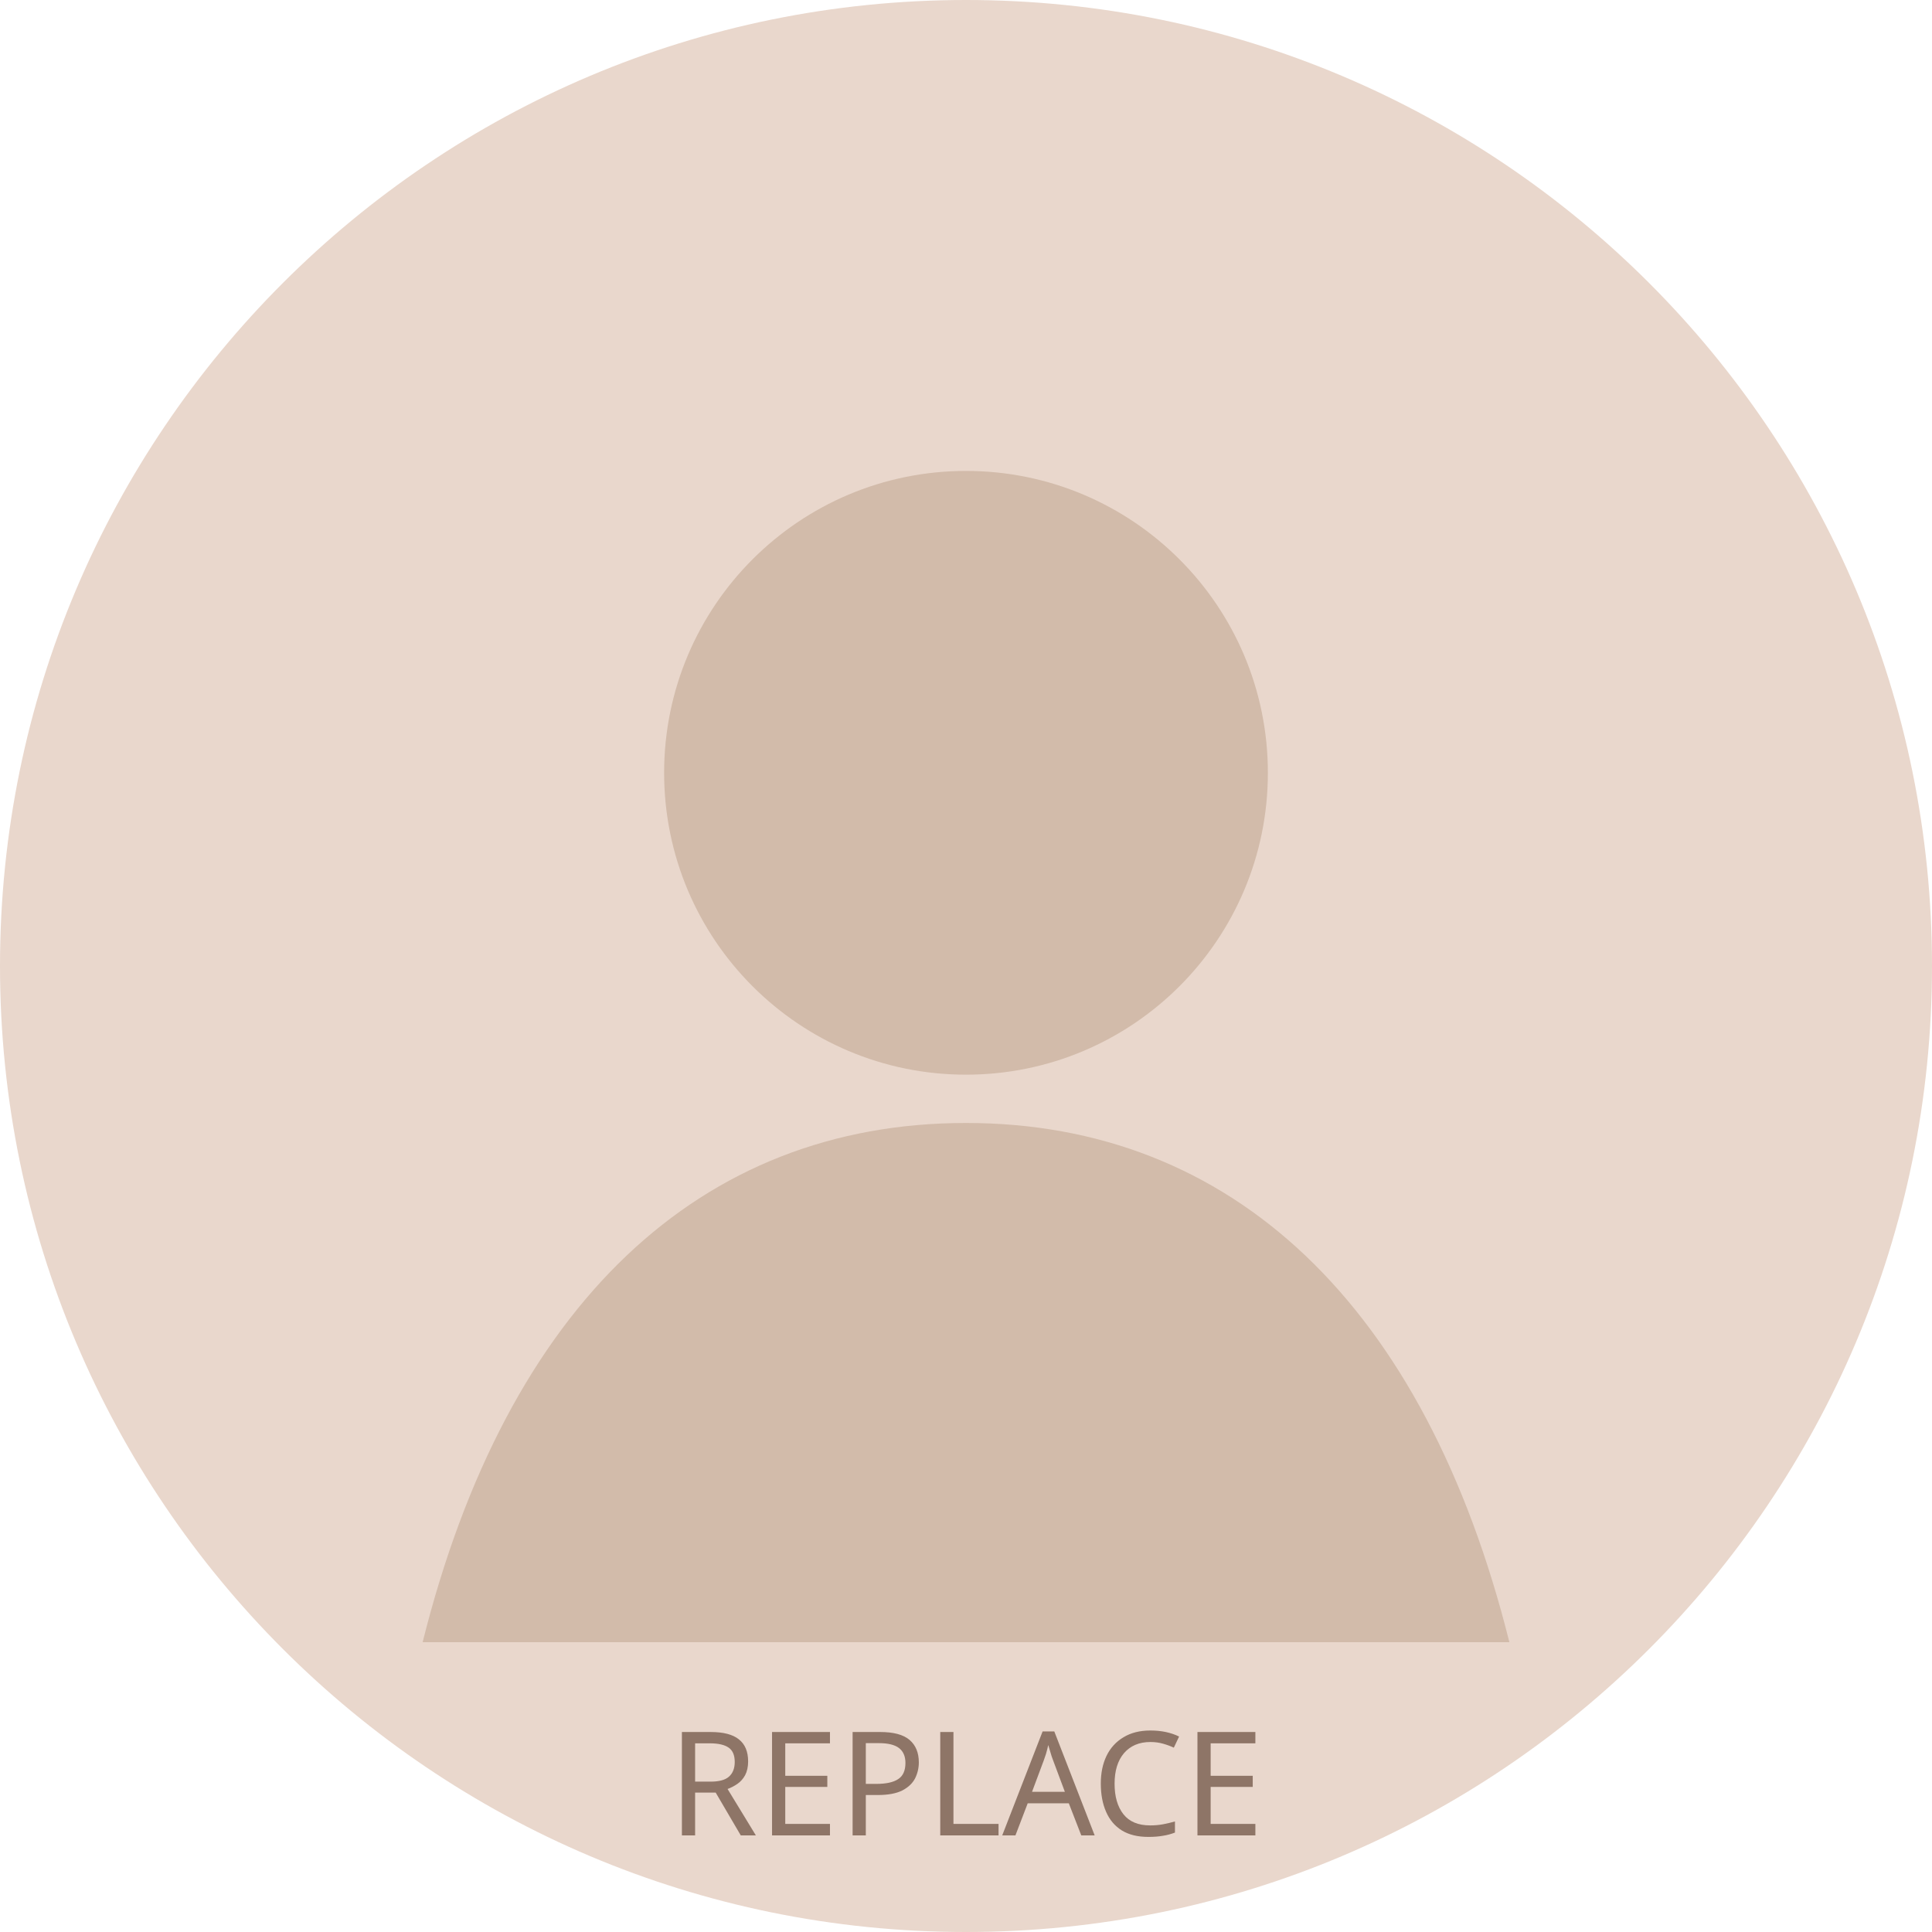
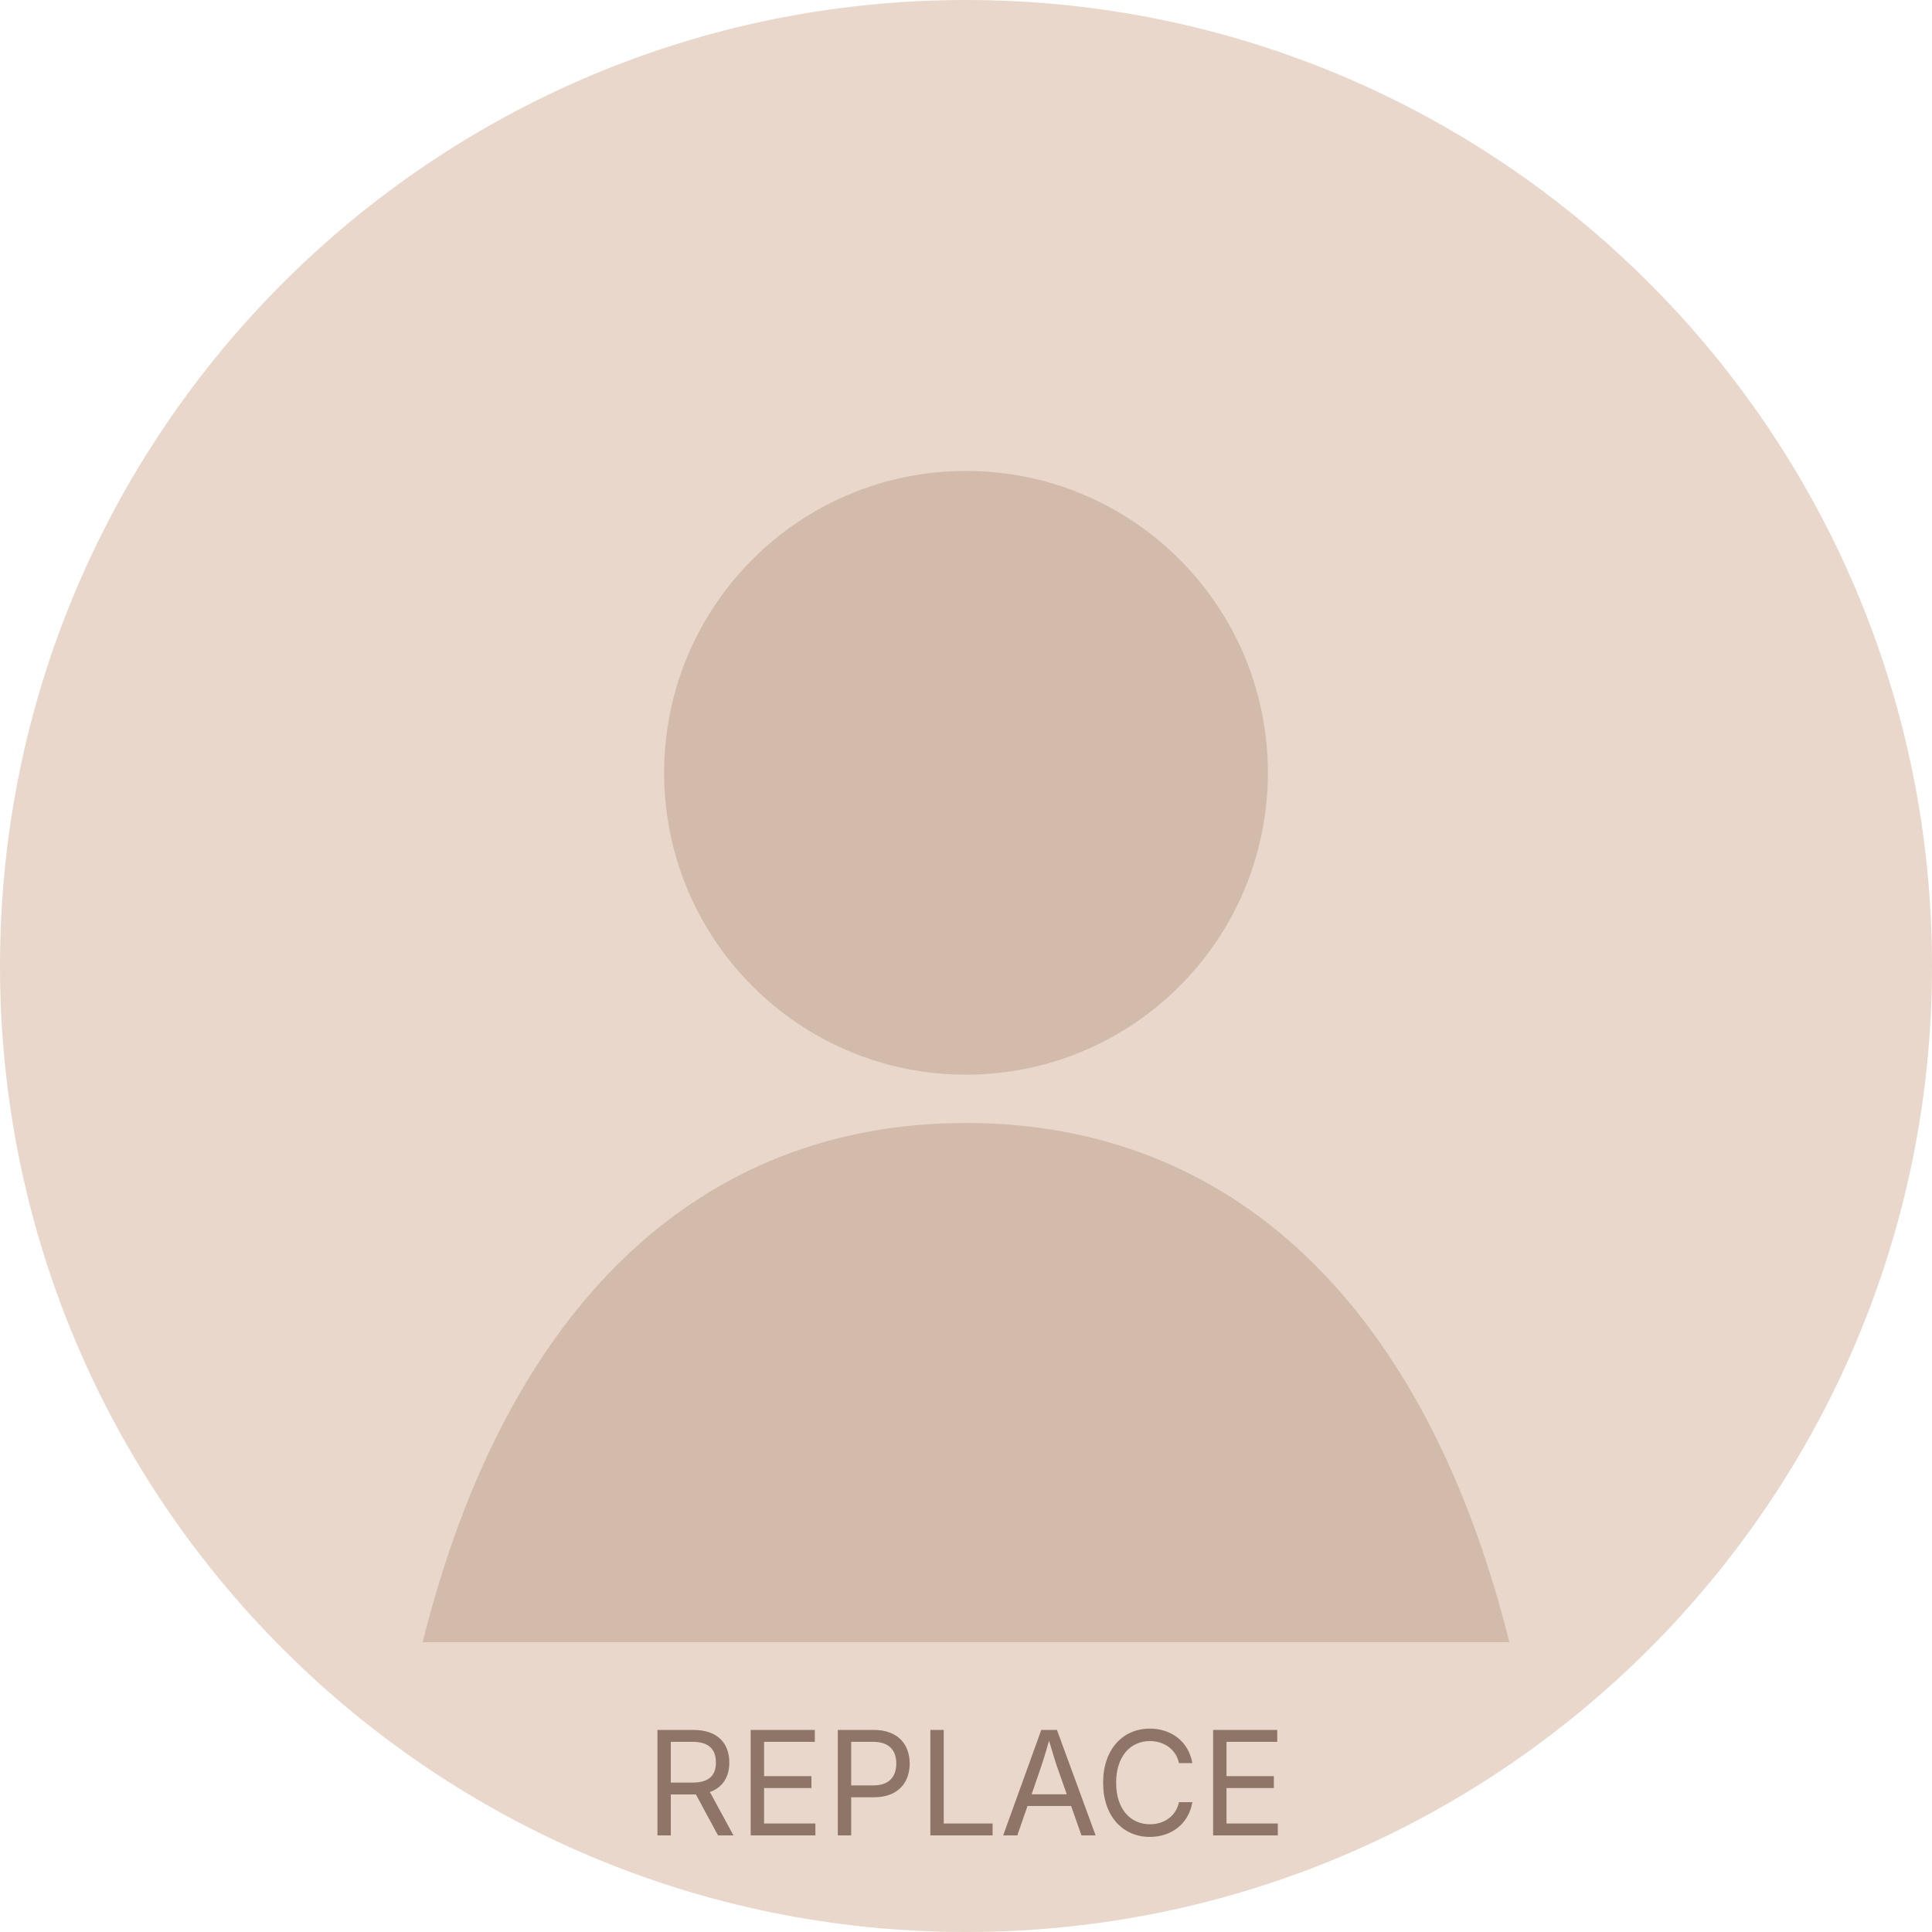
<svg xmlns="http://www.w3.org/2000/svg" width="160" height="160" viewBox="0 0 160 160" fill="none">
  <rect width="160" height="160" rx="80" fill="#E9D7CC" />
  <circle cx="80" cy="64" r="25" fill="#D2BBAA" />
  <path d="M35 136C42 108 58 93 80 93C102 93 118 108 125 136H35Z" fill="#D2BBAA" />
-   <text x="80" y="152" text-anchor="middle" fill="#8E7567" font-family="Lab Grotesque" font-size="12">REPLACE</text>
+   <text x="80" y="152" text-anchor="middle" fill="#8E7567" font-family="Inter, system-ui, sans-serif" font-size="12">REPLACE</text>
</svg>
